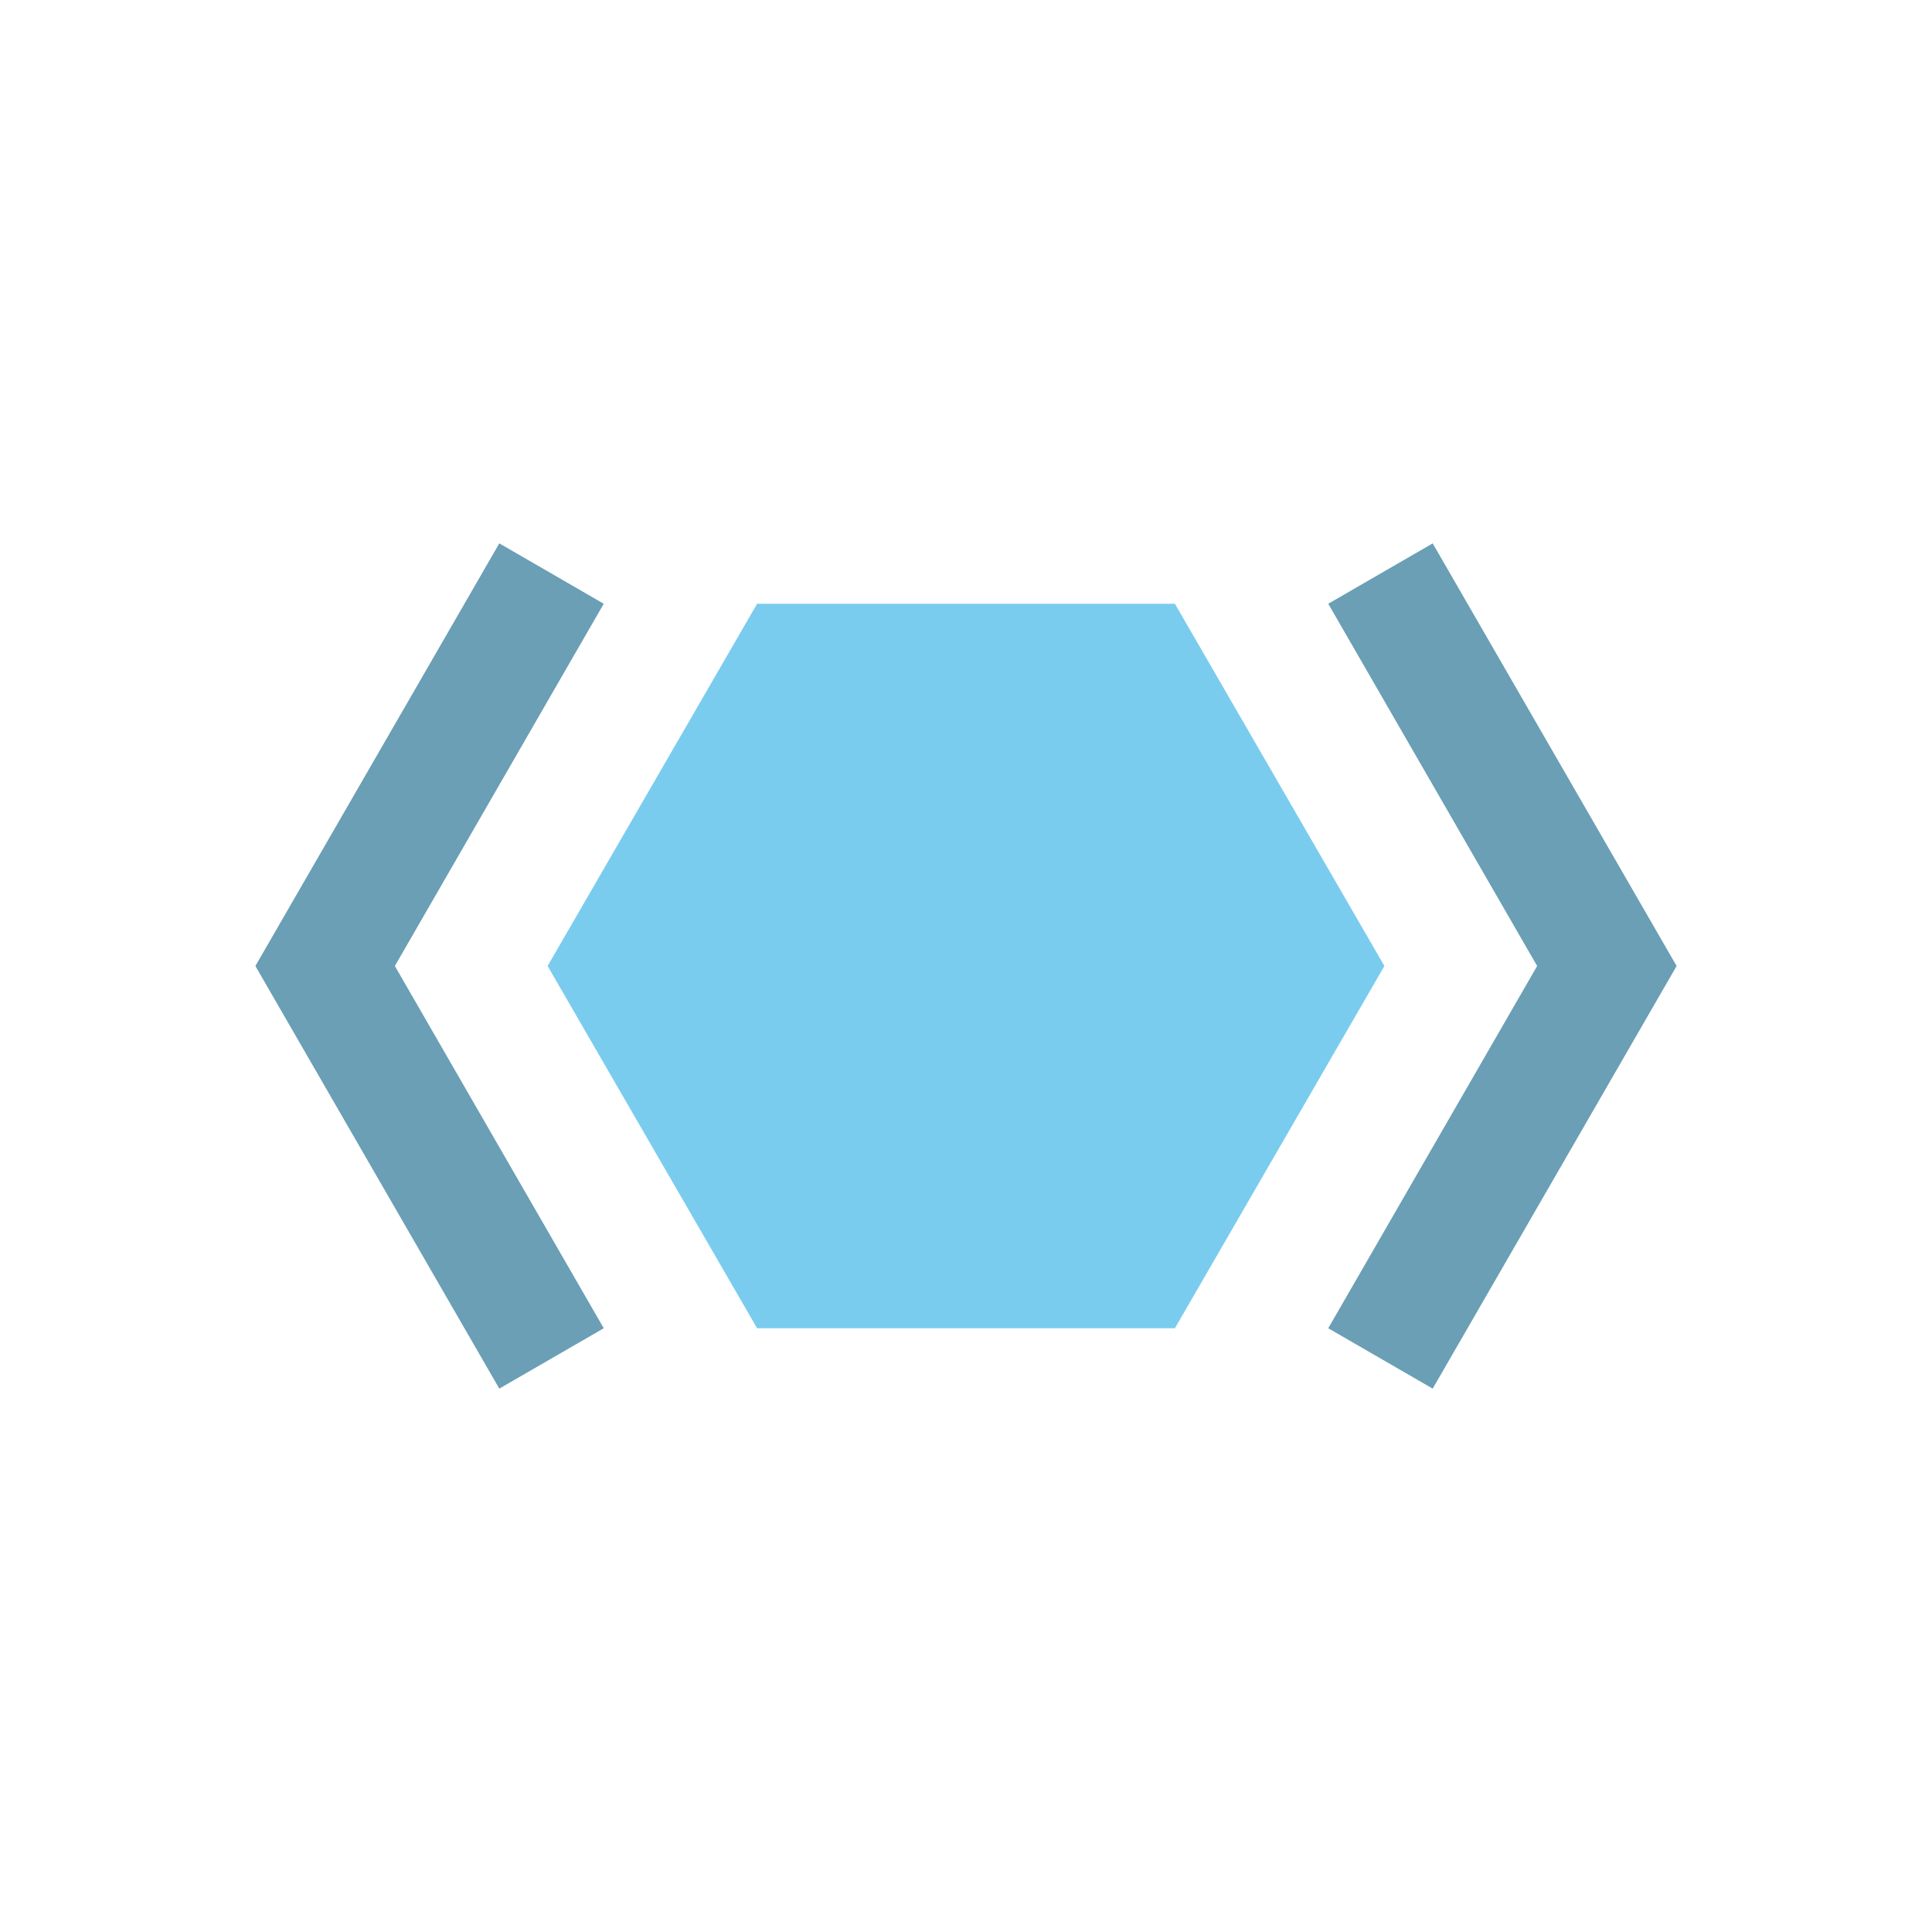
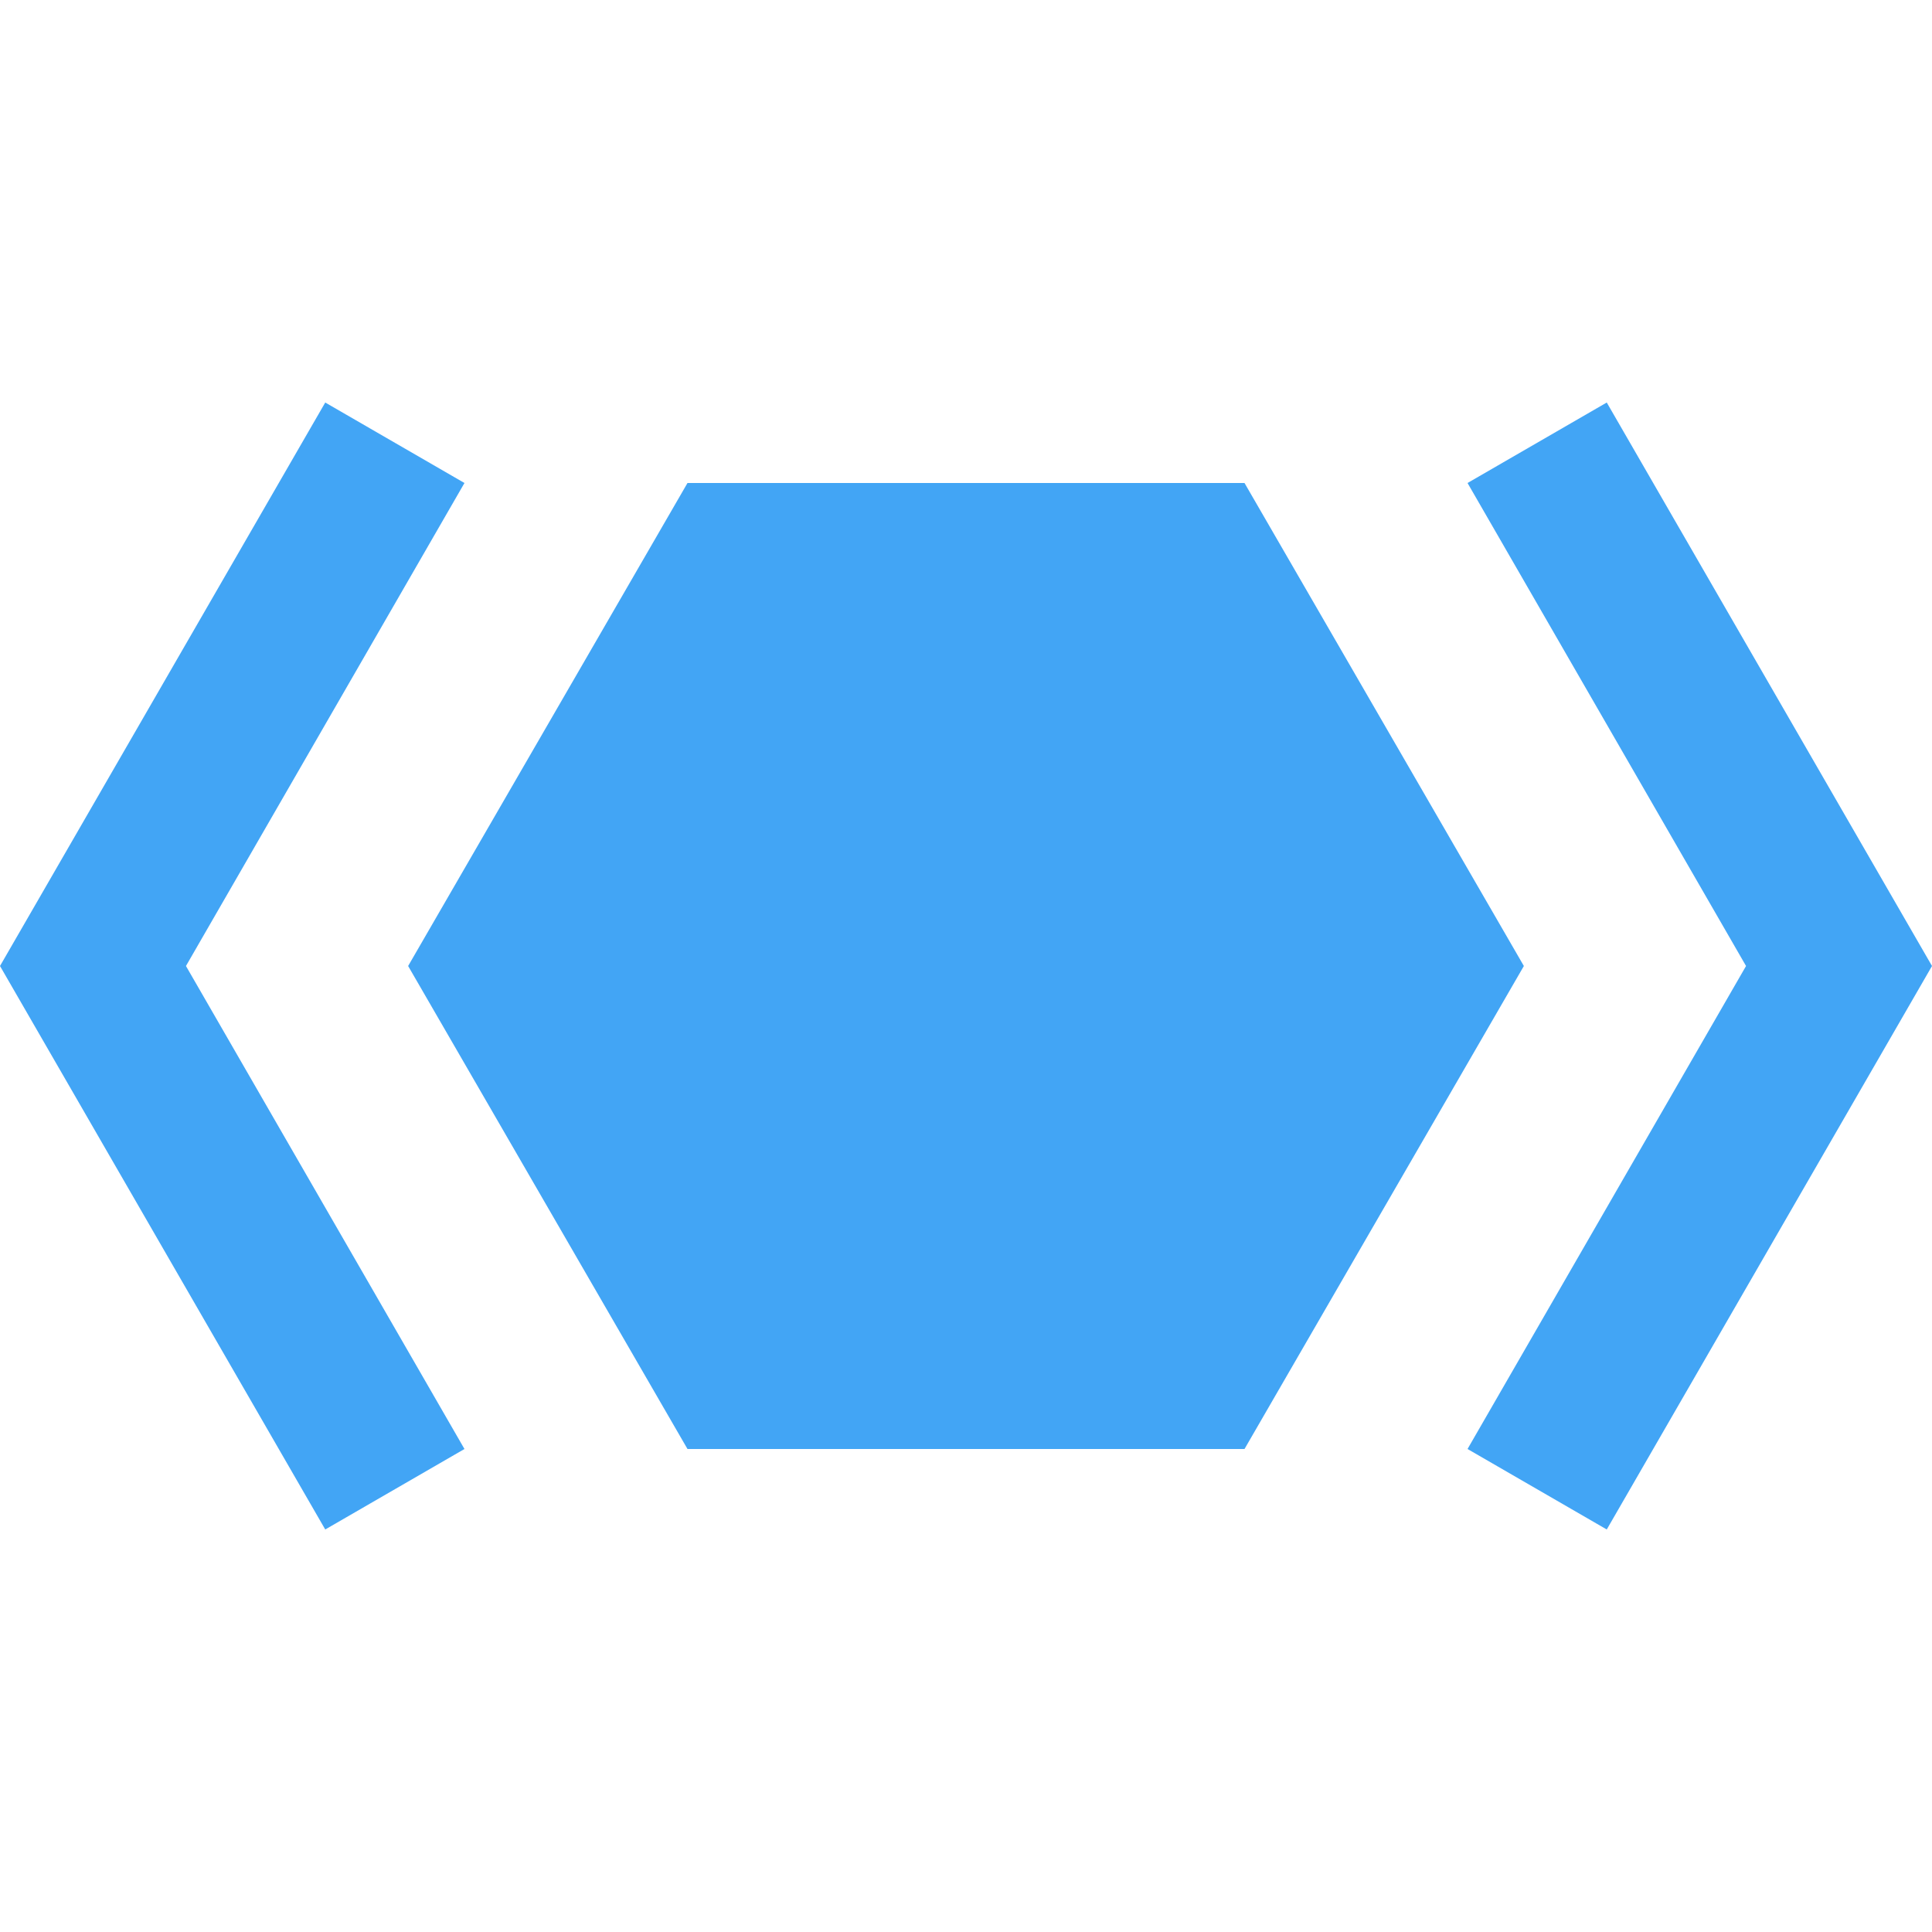
- <svg xmlns="http://www.w3.org/2000/svg" width="32" height="32" viewBox="0 0 32 32">
-   <g fill="none" fill-rule="evenodd">
-     <polygon fill="#7ACCEE" fill-rule="nonzero" points="22.93 16 19.46 22 12.54 22 9.07 16 12.54 10 19.46 10" />
-     <polygon fill="#6A9FB5" points="27.77 16 23.73 23 22 22 25.46 16 22 10 23.73 9" />
-     <polygon fill="#6A9FB5" points="4.23 16 8.27 9 10 10 6.54 16 10 22 8.27 23" />
-   </g>
+ <svg xmlns="http://www.w3.org/2000/svg" viewBox="0 0 32 32">
+   <path fill="#42a5f5" d="m32 16-5.387 9.333L24.307 24l4.613-8-4.613-8 2.306-1.333z" />
+   <path fill="#42a5f5" d="m25.24 16-4.627 8h-9.226L6.76 16l4.627-8h9.226z" />
+   <path fill="#42a5f5" d="m0 16 5.387-9.333L7.693 8 3.08 16l4.613 8-2.306 1.333z" />
</svg>
